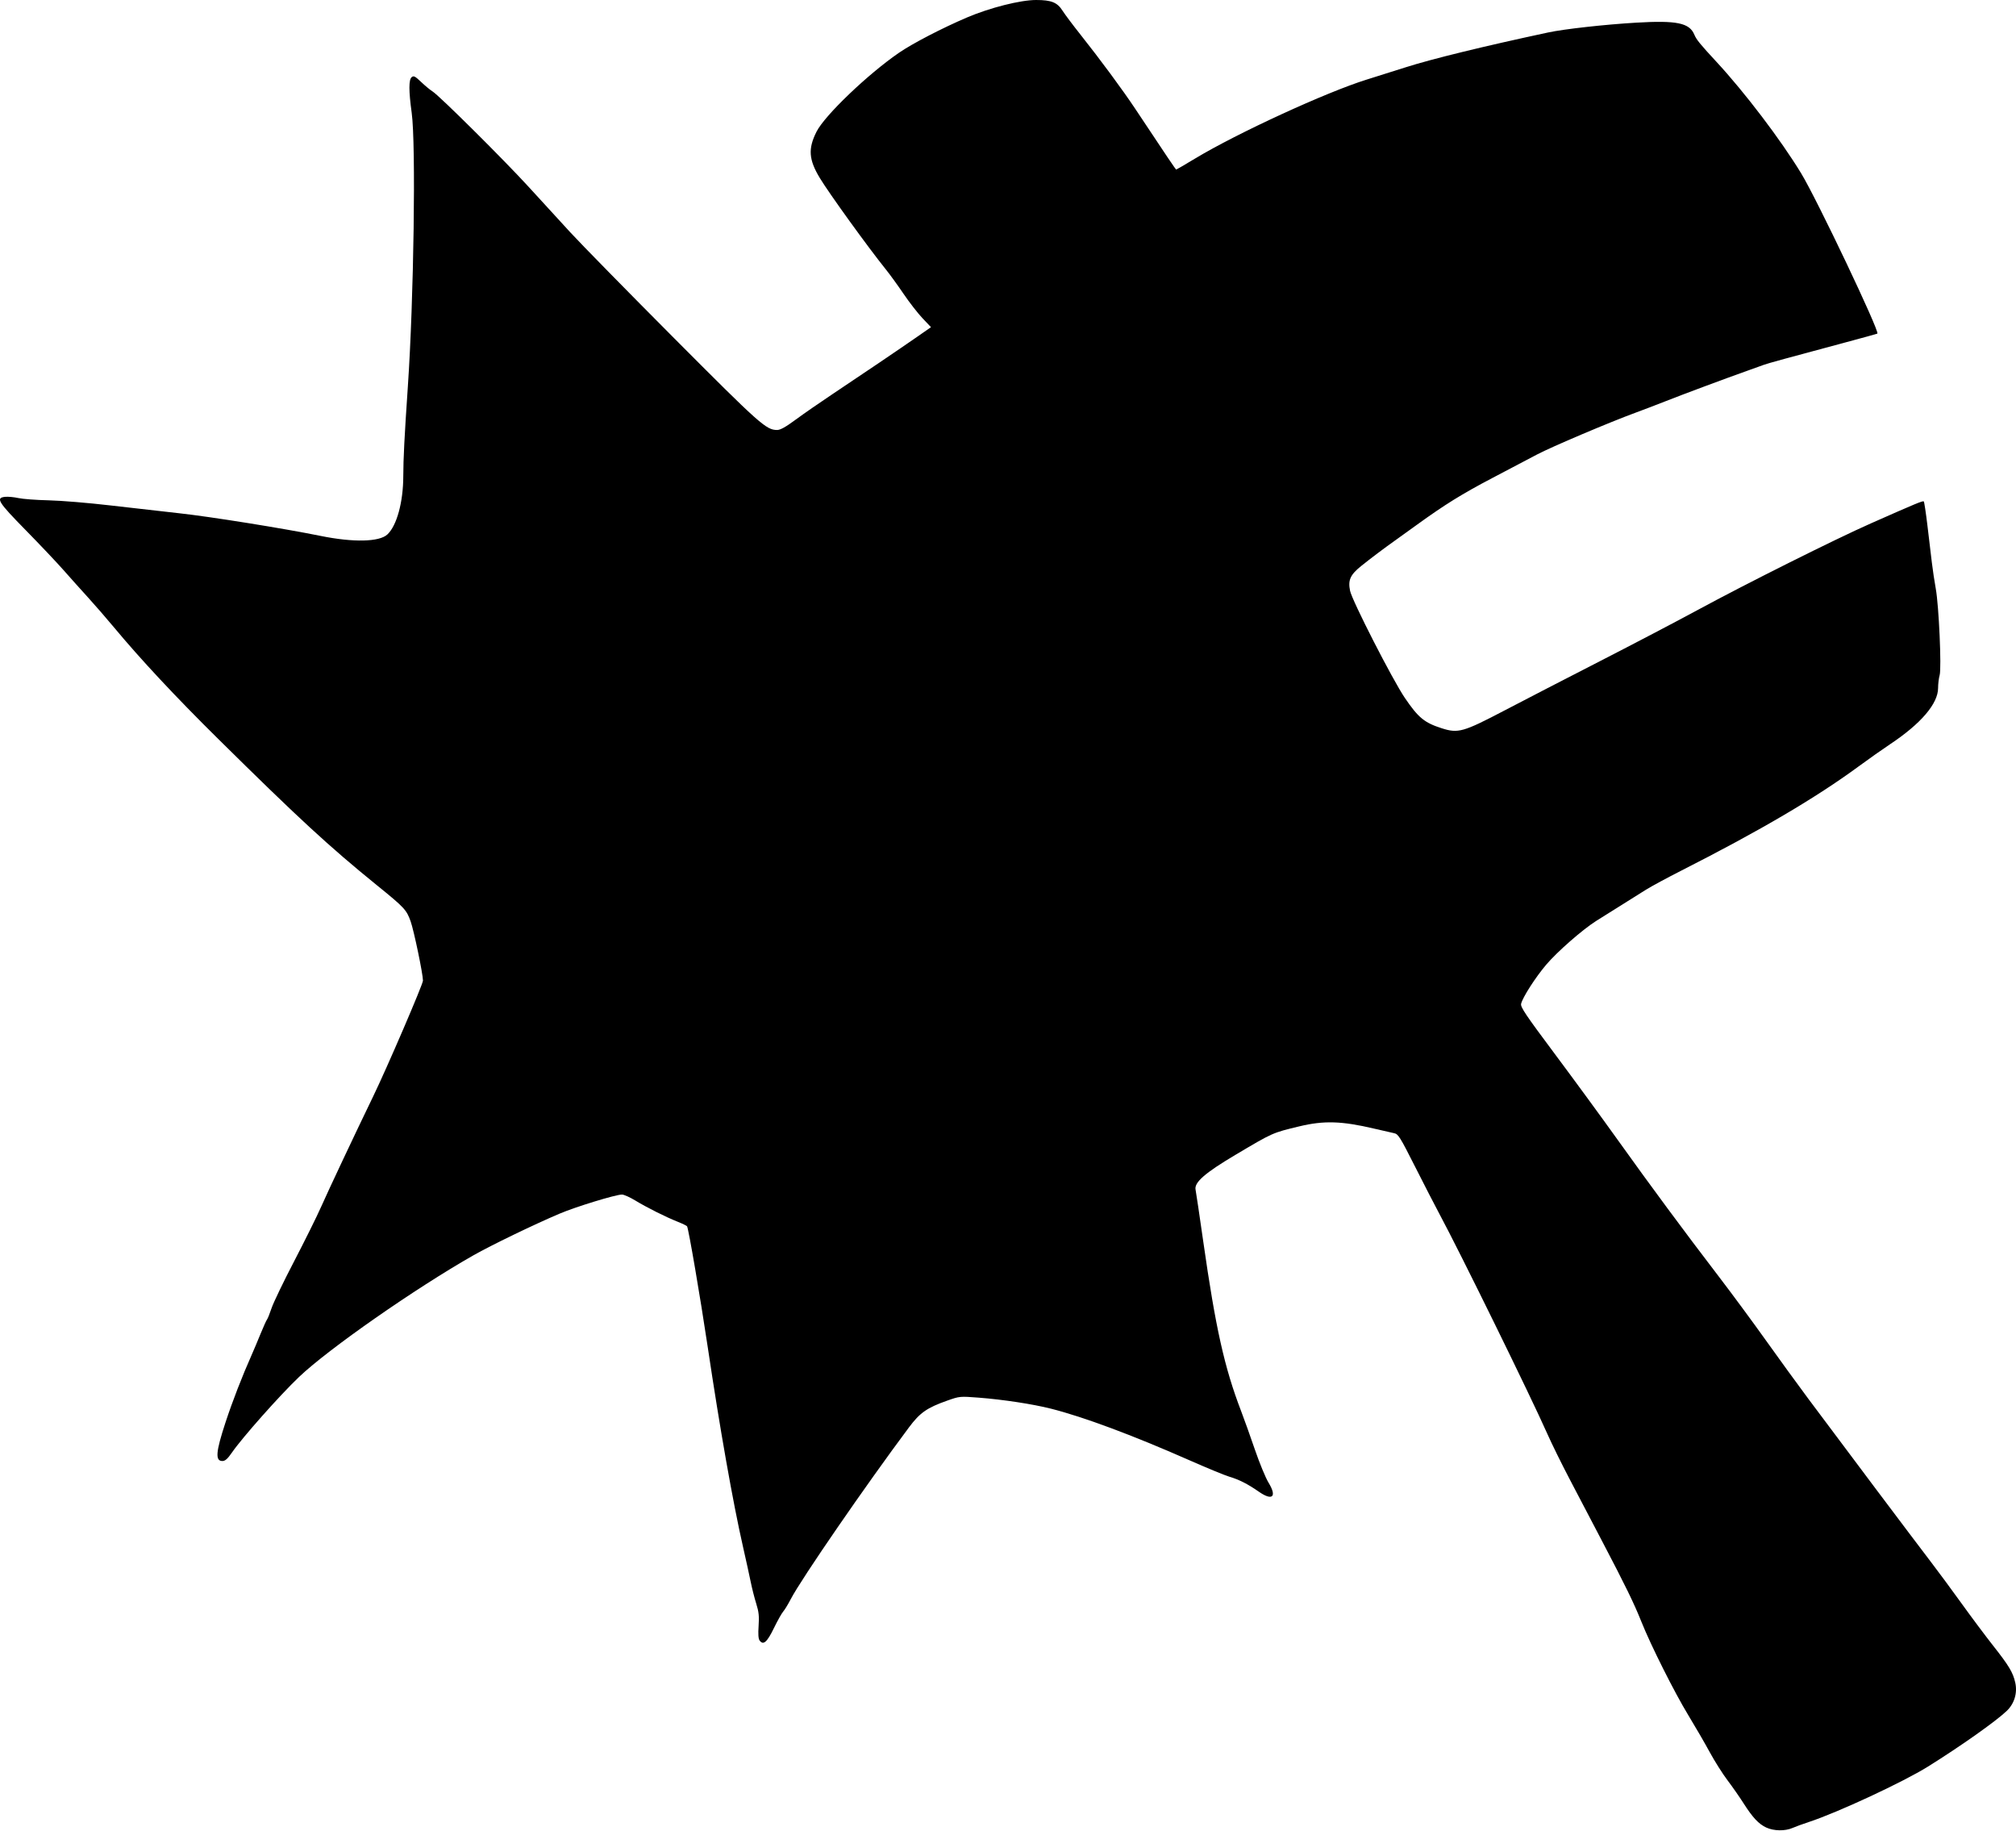
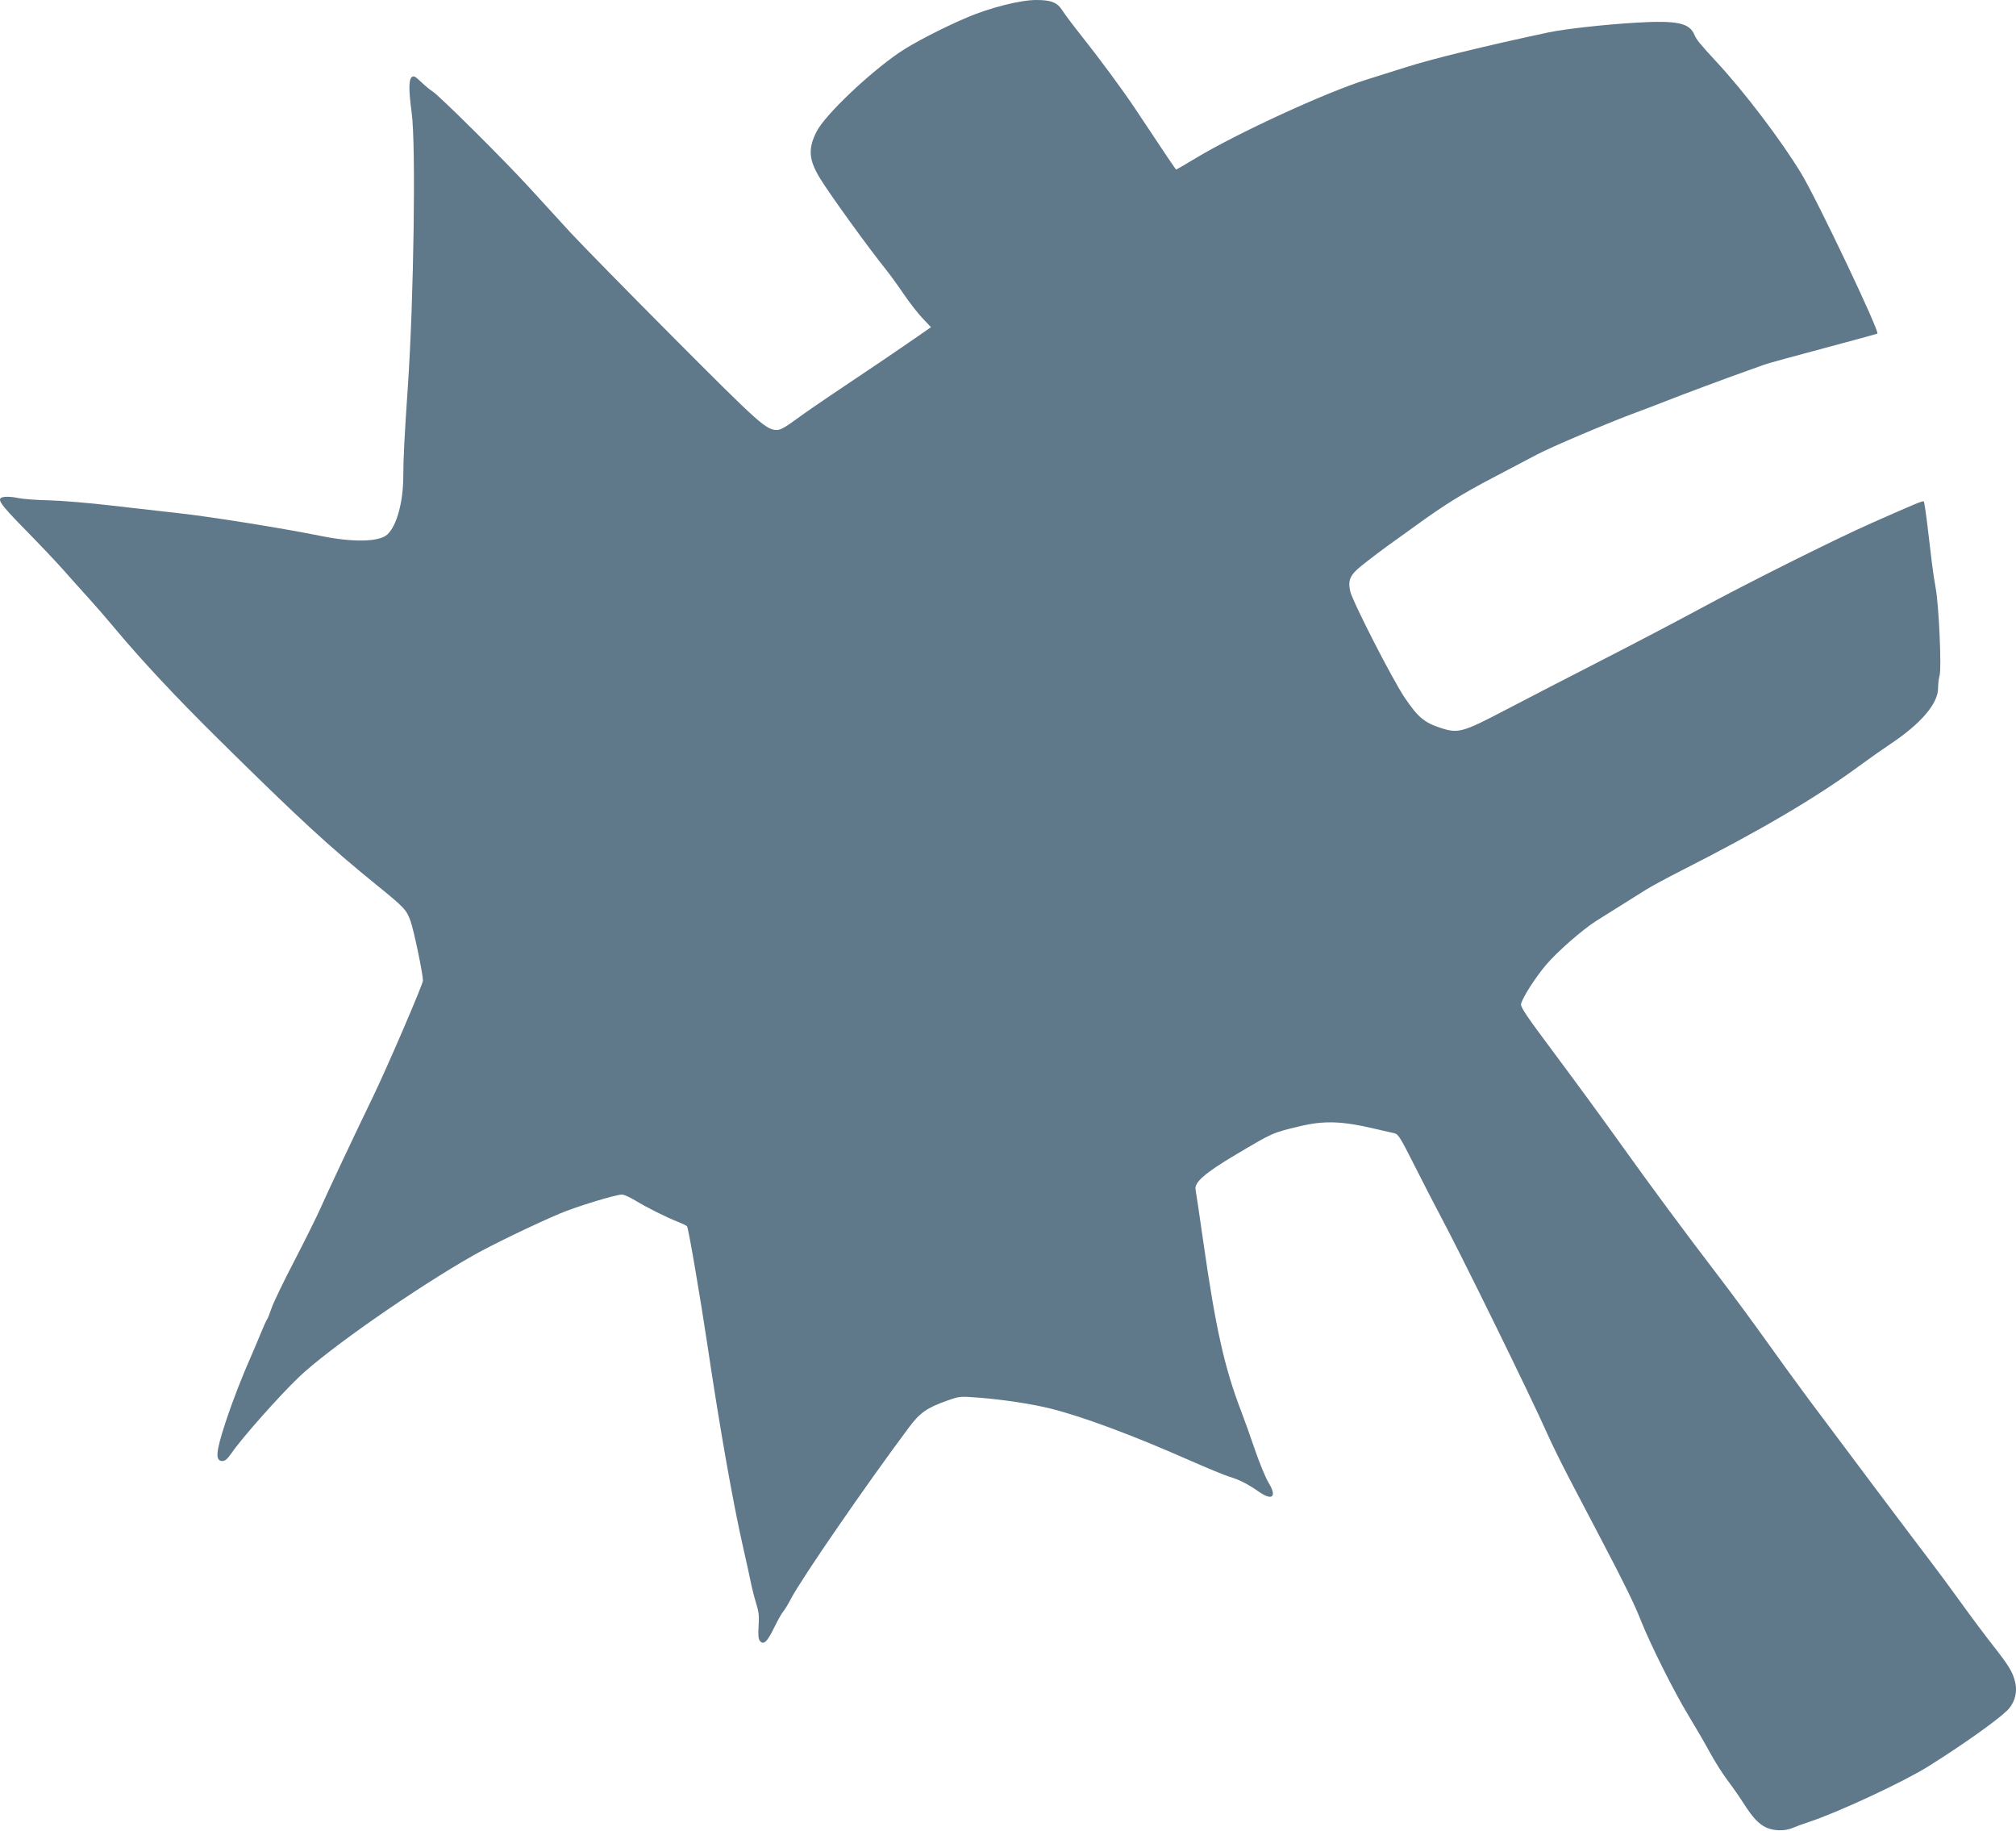
<svg xmlns="http://www.w3.org/2000/svg" version="1.1" id="svg228" width="968.662" height="879.206" viewBox="0 0 968.662 879.206">
  <defs id="defs232" />
-   <g id="g234" transform="translate(1645.823,-684.7316)">
-     <path style="fill:#000000;stroke-width:0.727" d="m -797.136,1562.623 c -3.662,-1.699 -6.553,-4.786 -10.966,-11.709 -1.912,-3 -5.386,-7.977 -7.718,-11.059 -2.333,-3.083 -6.159,-9.137 -8.504,-13.455 -2.344,-4.317 -6.952,-12.268 -10.241,-17.668 -6.698,-10.998 -18.026,-33.555 -22.591,-44.983 -3.551,-8.89 -7.679,-17.35 -19.038,-39.017 -4.613,-8.8 -11.557,-22.055 -15.431,-29.454 -3.874,-7.4 -8.707,-17.218 -10.742,-21.818 -7.894,-17.85 -42.058,-87.44 -51.961,-105.842 -1.945,-3.613 -7.122,-13.666 -11.507,-22.339 -7.366,-14.574 -8.139,-15.804 -10.182,-16.219 -1.216,-0.247 -5.5,-1.225 -9.52,-2.174 -15.58,-3.675 -24.196,-3.939 -35.963,-1.099 -13.057,3.151 -12.609,2.951 -30.747,13.713 -14.634,8.682 -19.856,13.248 -19.119,16.713 0.231,1.086 1.891,12.284 3.69,24.884 5.931,41.56 10.187,60.619 18.189,81.454 1.459,3.8 4.444,12.145 6.632,18.545 2.188,6.4 5.136,13.533 6.55,15.851 4.157,6.812 1.889,8.913 -4.675,4.332 -5.258,-3.67 -9.566,-5.854 -14.271,-7.234 -2.037,-0.598 -10.74,-4.188 -19.34,-7.979 -27.17,-11.976 -50.639,-20.712 -66.249,-24.658 -8.789,-2.222 -23.088,-4.401 -34.793,-5.301 -8.953,-0.688 -9.1,-0.674 -15.014,1.413 -9.797,3.458 -13.148,5.803 -18.462,12.919 -20.636,27.633 -51.682,72.711 -56.675,82.293 -1.355,2.6 -3.045,5.382 -3.756,6.182 -0.711,0.8 -2.725,4.398 -4.477,7.996 -3.281,6.739 -5.059,8.267 -6.819,5.86 -0.608,-0.831 -0.761,-3.032 -0.488,-7.012 0.32,-4.664 0.097,-6.758 -1.134,-10.686 -0.842,-2.687 -2.027,-7.34 -2.634,-10.34 -0.606,-3 -2.259,-10.527 -3.672,-16.727 -4.873,-21.371 -11.145,-56.883 -17.084,-96.727 -3.439,-23.07 -9.136,-56.323 -9.847,-57.473 -0.18,-0.292 -2.215,-1.28 -4.522,-2.196 -5.733,-2.277 -14.823,-6.833 -20.422,-10.235 -2.556,-1.553 -5.402,-2.824 -6.325,-2.824 -3.052,0 -22.294,5.897 -30.117,9.23 -12.409,5.287 -32.718,15.108 -41.209,19.929 -27.908,15.844 -69.774,45.036 -83.859,58.474 -9.26,8.834 -27.137,28.958 -32.145,36.185 -2.189,3.159 -3.332,4.182 -4.675,4.182 -3.522,0 -3.171,-4.339 1.5,-18.546 3.366,-10.235 7.968,-22.1 12.695,-32.727 0.889,-2 2.75,-6.413 4.133,-9.806 1.384,-3.394 2.79,-6.503 3.125,-6.909 0.335,-0.406 1.319,-2.866 2.187,-5.466 0.868,-2.6 5.755,-12.745 10.859,-22.546 5.104,-9.8 10.943,-21.582 12.974,-26.182 3.434,-7.777 16.546,-35.585 24.982,-52.983 6.649,-13.711 23.921,-53.858 23.921,-55.601 0,-3.155 -4.362,-24.092 -5.939,-28.507 -1.97,-5.517 -2.98,-6.594 -16.239,-17.341 -22.922,-18.579 -37.61,-32.118 -76.255,-70.295 -20.481,-20.233 -37.205,-38.139 -50.181,-53.728 -3.537,-4.25 -9.075,-10.626 -12.306,-14.169 -3.231,-3.543 -8.519,-9.443 -11.75,-13.111 -3.232,-3.668 -11.439,-12.335 -18.239,-19.261 -13.318,-13.564 -14.52,-15.521 -9.818,-15.981 1.4,-0.137 4.256,0.13 6.348,0.594 2.091,0.464 8.637,0.951 14.546,1.082 5.909,0.132 19.252,1.236 29.652,2.455 10.4,1.219 25.218,2.903 32.93,3.743 14.948,1.628 50.2,7.272 68.093,10.902 15.736,3.193 28.209,2.916 32.07,-0.711 4.527,-4.253 7.605,-15.545 7.63,-27.998 0.017,-8.365 0.573,-19.269 2.187,-42.909 2.88,-42.164 3.929,-116.567 1.855,-131.636 -1.455,-10.577 -1.456,-15.914 0,-17.121 0.956,-0.794 1.645,-0.441 4.545,2.329 1.88,1.795 4.352,3.842 5.492,4.548 3.233,2.002 34.4,32.949 46.206,45.881 5.843,6.4 14.839,16.218 19.991,21.818 5.152,5.6 27.571,28.453 49.821,50.785 41.39,41.543 44.288,44.124 49.519,44.124 1.582,0 4.103,-1.402 8.933,-4.968 3.701,-2.732 11.638,-8.234 17.638,-12.226 13.692,-9.11 32.161,-21.611 40.78,-27.603 l 6.599,-4.587 -4.056,-4.263 c -2.231,-2.345 -6.33,-7.614 -9.11,-11.71 -2.779,-4.096 -6.578,-9.339 -8.441,-11.651 -8.61,-10.685 -27.342,-36.612 -31.836,-44.063 -5.325,-8.831 -5.689,-14.047 -1.55,-22.245 3.946,-7.816 24.624,-27.594 39.615,-37.889 6.553,-4.5 20.769,-11.872 32.727,-16.971 10.95,-4.668 25.608,-8.37 33.146,-8.37 7.342,0 10.189,1.156 12.72,5.166 1.075,1.703 4.979,6.903 8.677,11.557 9.414,11.849 20.334,26.644 26.306,35.64 15.32,23.078 19.376,29.091 19.623,29.091 0.15,0 4.278,-2.413 9.173,-5.361 20.21,-12.173 62.97,-31.834 82.356,-37.865 4.8,-1.494 13.235,-4.153 18.745,-5.91 12.596,-4.016 37.623,-10.131 68.422,-16.719 7.772,-1.662 27.109,-3.817 42.287,-4.712 19.551,-1.153 25.624,0.104 27.981,5.793 0.976,2.357 2.737,4.517 10.623,13.032 13.622,14.71 30.869,37.41 40.693,53.56 7.591,12.479 37.852,76.102 36.614,76.981 -0.15,0.107 -6.819,1.947 -14.819,4.09 -28.434,7.615 -37.841,10.195 -39.636,10.87 -1,0.376 -4.764,1.727 -8.364,3.002 -10.072,3.567 -30.419,11.151 -38.909,14.503 -4.2,1.658 -10.627,4.111 -14.283,5.452 -12.595,4.618 -40.641,16.513 -47.535,20.161 -3.8,2.011 -13.455,7.089 -21.455,11.286 -14.606,7.662 -22.871,12.788 -36.364,22.554 -4,2.895 -8.418,6.074 -9.818,7.063 -5.581,3.946 -12.257,8.963 -16.867,12.677 -5.24,4.221 -6.369,6.748 -5.312,11.893 0.98,4.768 20.486,42.887 26.338,51.47 6.48,9.504 9.357,11.876 17.628,14.535 7.983,2.567 10.331,1.903 30.339,-8.575 9.131,-4.782 29.692,-15.4 45.692,-23.595 16,-8.195 37.109,-19.248 46.909,-24.562 23.507,-12.746 65.988,-33.984 83.273,-41.632 22.007,-9.737 25.052,-10.998 25.49,-10.56 0.228,0.227 1.014,5.44 1.748,11.583 0.734,6.143 1.686,14.115 2.117,17.715 0.43,3.6 1.28,9.269 1.888,12.597 1.491,8.161 2.834,38.213 1.857,41.58 -0.405,1.397 -0.741,4.179 -0.745,6.182 -0.018,7.478 -8.254,17.11 -23.031,26.934 -3.528,2.346 -10.225,7.064 -14.882,10.486 -20.776,15.265 -47.41,30.928 -85.351,50.192 -6.8,3.453 -14.491,7.605 -17.091,9.227 -11.361,7.088 -20.287,12.686 -24,15.05 -6.611,4.21 -18.61,14.716 -23.891,20.918 -5.169,6.07 -11.354,15.695 -12.106,18.839 -0.369,1.543 2.123,5.25 16.144,24.018 9.119,12.207 22.773,30.858 30.342,41.449 15.695,21.96 31.885,43.843 48.415,65.436 6.277,8.2 16.424,21.945 22.549,30.546 6.125,8.6 15.399,21.364 20.611,28.364 15.237,20.468 51.506,68.727 58.483,77.818 3.531,4.6 10.303,13.764 15.051,20.364 4.747,6.6 11.579,15.737 15.182,20.303 7.612,9.65 9.568,12.913 10.658,17.791 1.116,4.993 -0.438,10.116 -4.133,13.619 -5.37,5.092 -21.948,16.802 -37.772,26.683 -11.958,7.466 -43.539,22.153 -57.351,26.67 -2.8,0.916 -6.308,2.196 -7.795,2.845 -3.57,1.557 -8.963,1.471 -12.569,-0.202 z" id="path348" />
+   <g id="g234" transform="translate(1645.823,-684.7316)" style="fill:#5f788a;fill-opacity:1">
+     <path style="fill:#5f788a;stroke-width:0.727;fill-opacity:1" d="m -797.136,1562.623 c -3.662,-1.699 -6.553,-4.786 -10.966,-11.709 -1.912,-3 -5.386,-7.977 -7.718,-11.059 -2.333,-3.083 -6.159,-9.137 -8.504,-13.455 -2.344,-4.317 -6.952,-12.268 -10.241,-17.668 -6.698,-10.998 -18.026,-33.555 -22.591,-44.983 -3.551,-8.89 -7.679,-17.35 -19.038,-39.017 -4.613,-8.8 -11.557,-22.055 -15.431,-29.454 -3.874,-7.4 -8.707,-17.218 -10.742,-21.818 -7.894,-17.85 -42.058,-87.44 -51.961,-105.842 -1.945,-3.613 -7.122,-13.666 -11.507,-22.339 -7.366,-14.574 -8.139,-15.804 -10.182,-16.219 -1.216,-0.247 -5.5,-1.225 -9.52,-2.174 -15.58,-3.675 -24.196,-3.939 -35.963,-1.099 -13.057,3.151 -12.609,2.951 -30.747,13.713 -14.634,8.682 -19.856,13.248 -19.119,16.713 0.231,1.086 1.891,12.284 3.69,24.884 5.931,41.56 10.187,60.619 18.189,81.454 1.459,3.8 4.444,12.145 6.632,18.545 2.188,6.4 5.136,13.533 6.55,15.851 4.157,6.812 1.889,8.913 -4.675,4.332 -5.258,-3.67 -9.566,-5.854 -14.271,-7.234 -2.037,-0.598 -10.74,-4.188 -19.34,-7.979 -27.17,-11.976 -50.639,-20.712 -66.249,-24.658 -8.789,-2.222 -23.088,-4.401 -34.793,-5.301 -8.953,-0.688 -9.1,-0.674 -15.014,1.413 -9.797,3.458 -13.148,5.803 -18.462,12.919 -20.636,27.633 -51.682,72.711 -56.675,82.293 -1.355,2.6 -3.045,5.382 -3.756,6.182 -0.711,0.8 -2.725,4.398 -4.477,7.996 -3.281,6.739 -5.059,8.267 -6.819,5.86 -0.608,-0.831 -0.761,-3.032 -0.488,-7.012 0.32,-4.664 0.097,-6.758 -1.134,-10.686 -0.842,-2.687 -2.027,-7.34 -2.634,-10.34 -0.606,-3 -2.259,-10.527 -3.672,-16.727 -4.873,-21.371 -11.145,-56.883 -17.084,-96.727 -3.439,-23.07 -9.136,-56.323 -9.847,-57.473 -0.18,-0.292 -2.215,-1.28 -4.522,-2.196 -5.733,-2.277 -14.823,-6.833 -20.422,-10.235 -2.556,-1.553 -5.402,-2.824 -6.325,-2.824 -3.052,0 -22.294,5.897 -30.117,9.23 -12.409,5.287 -32.718,15.108 -41.209,19.929 -27.908,15.844 -69.774,45.036 -83.859,58.474 -9.26,8.834 -27.137,28.958 -32.145,36.185 -2.189,3.159 -3.332,4.182 -4.675,4.182 -3.522,0 -3.171,-4.339 1.5,-18.546 3.366,-10.235 7.968,-22.1 12.695,-32.727 0.889,-2 2.75,-6.413 4.133,-9.806 1.384,-3.394 2.79,-6.503 3.125,-6.909 0.335,-0.406 1.319,-2.866 2.187,-5.466 0.868,-2.6 5.755,-12.745 10.859,-22.546 5.104,-9.8 10.943,-21.582 12.974,-26.182 3.434,-7.777 16.546,-35.585 24.982,-52.983 6.649,-13.711 23.921,-53.858 23.921,-55.601 0,-3.155 -4.362,-24.092 -5.939,-28.507 -1.97,-5.517 -2.98,-6.594 -16.239,-17.341 -22.922,-18.579 -37.61,-32.118 -76.255,-70.295 -20.481,-20.233 -37.205,-38.139 -50.181,-53.728 -3.537,-4.25 -9.075,-10.626 -12.306,-14.169 -3.231,-3.543 -8.519,-9.443 -11.75,-13.111 -3.232,-3.668 -11.439,-12.335 -18.239,-19.261 -13.318,-13.564 -14.52,-15.521 -9.818,-15.981 1.4,-0.137 4.256,0.13 6.348,0.594 2.091,0.464 8.637,0.951 14.546,1.082 5.909,0.132 19.252,1.236 29.652,2.455 10.4,1.219 25.218,2.903 32.93,3.743 14.948,1.628 50.2,7.272 68.093,10.902 15.736,3.193 28.209,2.916 32.07,-0.711 4.527,-4.253 7.605,-15.545 7.63,-27.998 0.017,-8.365 0.573,-19.269 2.187,-42.909 2.88,-42.164 3.929,-116.567 1.855,-131.636 -1.455,-10.577 -1.456,-15.914 0,-17.121 0.956,-0.794 1.645,-0.441 4.545,2.329 1.88,1.795 4.352,3.842 5.492,4.548 3.233,2.002 34.4,32.949 46.206,45.881 5.843,6.4 14.839,16.218 19.991,21.818 5.152,5.6 27.571,28.453 49.821,50.785 41.39,41.543 44.288,44.124 49.519,44.124 1.582,0 4.103,-1.402 8.933,-4.968 3.701,-2.732 11.638,-8.234 17.638,-12.226 13.692,-9.11 32.161,-21.611 40.78,-27.603 l 6.599,-4.587 -4.056,-4.263 c -2.231,-2.345 -6.33,-7.614 -9.11,-11.71 -2.779,-4.096 -6.578,-9.339 -8.441,-11.651 -8.61,-10.685 -27.342,-36.612 -31.836,-44.063 -5.325,-8.831 -5.689,-14.047 -1.55,-22.245 3.946,-7.816 24.624,-27.594 39.615,-37.889 6.553,-4.5 20.769,-11.872 32.727,-16.971 10.95,-4.668 25.608,-8.37 33.146,-8.37 7.342,0 10.189,1.156 12.72,5.166 1.075,1.703 4.979,6.903 8.677,11.557 9.414,11.849 20.334,26.644 26.306,35.64 15.32,23.078 19.376,29.091 19.623,29.091 0.15,0 4.278,-2.413 9.173,-5.361 20.21,-12.173 62.97,-31.834 82.356,-37.865 4.8,-1.494 13.235,-4.153 18.745,-5.91 12.596,-4.016 37.623,-10.131 68.422,-16.719 7.772,-1.662 27.109,-3.817 42.287,-4.712 19.551,-1.153 25.624,0.104 27.981,5.793 0.976,2.357 2.737,4.517 10.623,13.032 13.622,14.71 30.869,37.41 40.693,53.56 7.591,12.479 37.852,76.102 36.614,76.981 -0.15,0.107 -6.819,1.947 -14.819,4.09 -28.434,7.615 -37.841,10.195 -39.636,10.87 -1,0.376 -4.764,1.727 -8.364,3.002 -10.072,3.567 -30.419,11.151 -38.909,14.503 -4.2,1.658 -10.627,4.111 -14.283,5.452 -12.595,4.618 -40.641,16.513 -47.535,20.161 -3.8,2.011 -13.455,7.089 -21.455,11.286 -14.606,7.662 -22.871,12.788 -36.364,22.554 -4,2.895 -8.418,6.074 -9.818,7.063 -5.581,3.946 -12.257,8.963 -16.867,12.677 -5.24,4.221 -6.369,6.748 -5.312,11.893 0.98,4.768 20.486,42.887 26.338,51.47 6.48,9.504 9.357,11.876 17.628,14.535 7.983,2.567 10.331,1.903 30.339,-8.575 9.131,-4.782 29.692,-15.4 45.692,-23.595 16,-8.195 37.109,-19.248 46.909,-24.562 23.507,-12.746 65.988,-33.984 83.273,-41.632 22.007,-9.737 25.052,-10.998 25.49,-10.56 0.228,0.227 1.014,5.44 1.748,11.583 0.734,6.143 1.686,14.115 2.117,17.715 0.43,3.6 1.28,9.269 1.888,12.597 1.491,8.161 2.834,38.213 1.857,41.58 -0.405,1.397 -0.741,4.179 -0.745,6.182 -0.018,7.478 -8.254,17.11 -23.031,26.934 -3.528,2.346 -10.225,7.064 -14.882,10.486 -20.776,15.265 -47.41,30.928 -85.351,50.192 -6.8,3.453 -14.491,7.605 -17.091,9.227 -11.361,7.088 -20.287,12.686 -24,15.05 -6.611,4.21 -18.61,14.716 -23.891,20.918 -5.169,6.07 -11.354,15.695 -12.106,18.839 -0.369,1.543 2.123,5.25 16.144,24.018 9.119,12.207 22.773,30.858 30.342,41.449 15.695,21.96 31.885,43.843 48.415,65.436 6.277,8.2 16.424,21.945 22.549,30.546 6.125,8.6 15.399,21.364 20.611,28.364 15.237,20.468 51.506,68.727 58.483,77.818 3.531,4.6 10.303,13.764 15.051,20.364 4.747,6.6 11.579,15.737 15.182,20.303 7.612,9.65 9.568,12.913 10.658,17.791 1.116,4.993 -0.438,10.116 -4.133,13.619 -5.37,5.092 -21.948,16.802 -37.772,26.683 -11.958,7.466 -43.539,22.153 -57.351,26.67 -2.8,0.916 -6.308,2.196 -7.795,2.845 -3.57,1.557 -8.963,1.471 -12.569,-0.202 z" id="path348" />
  </g>
</svg>
